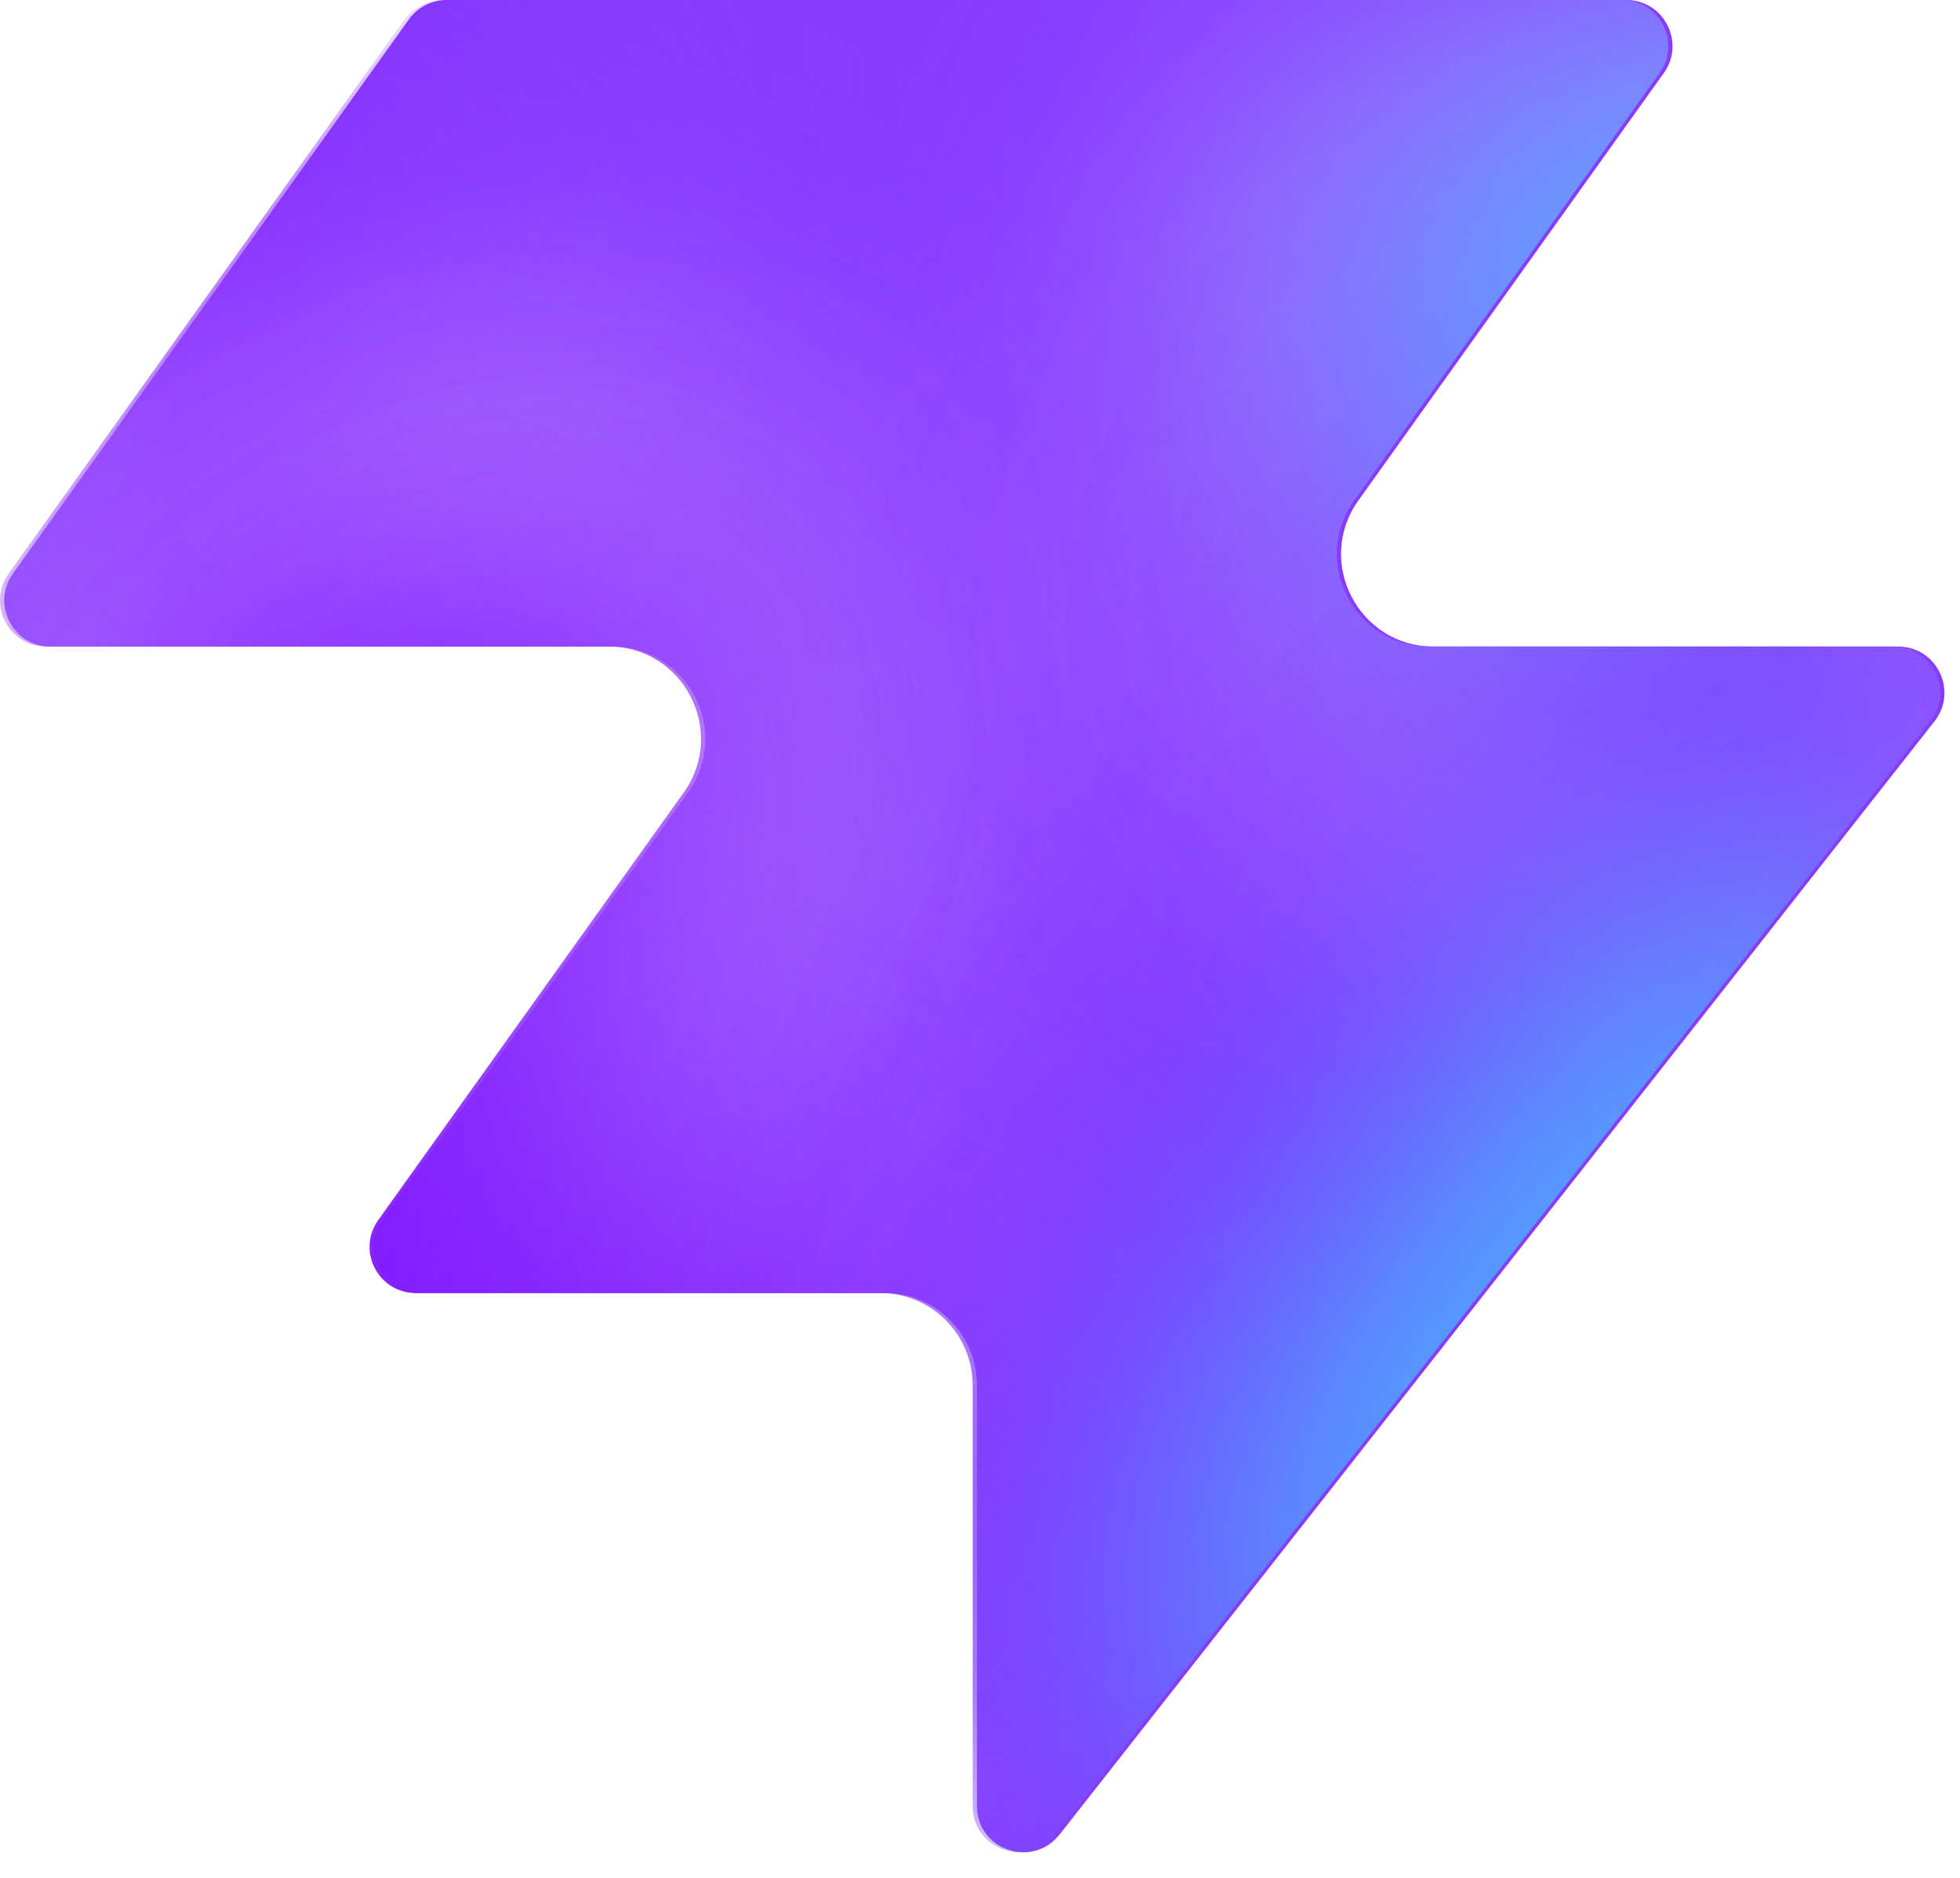
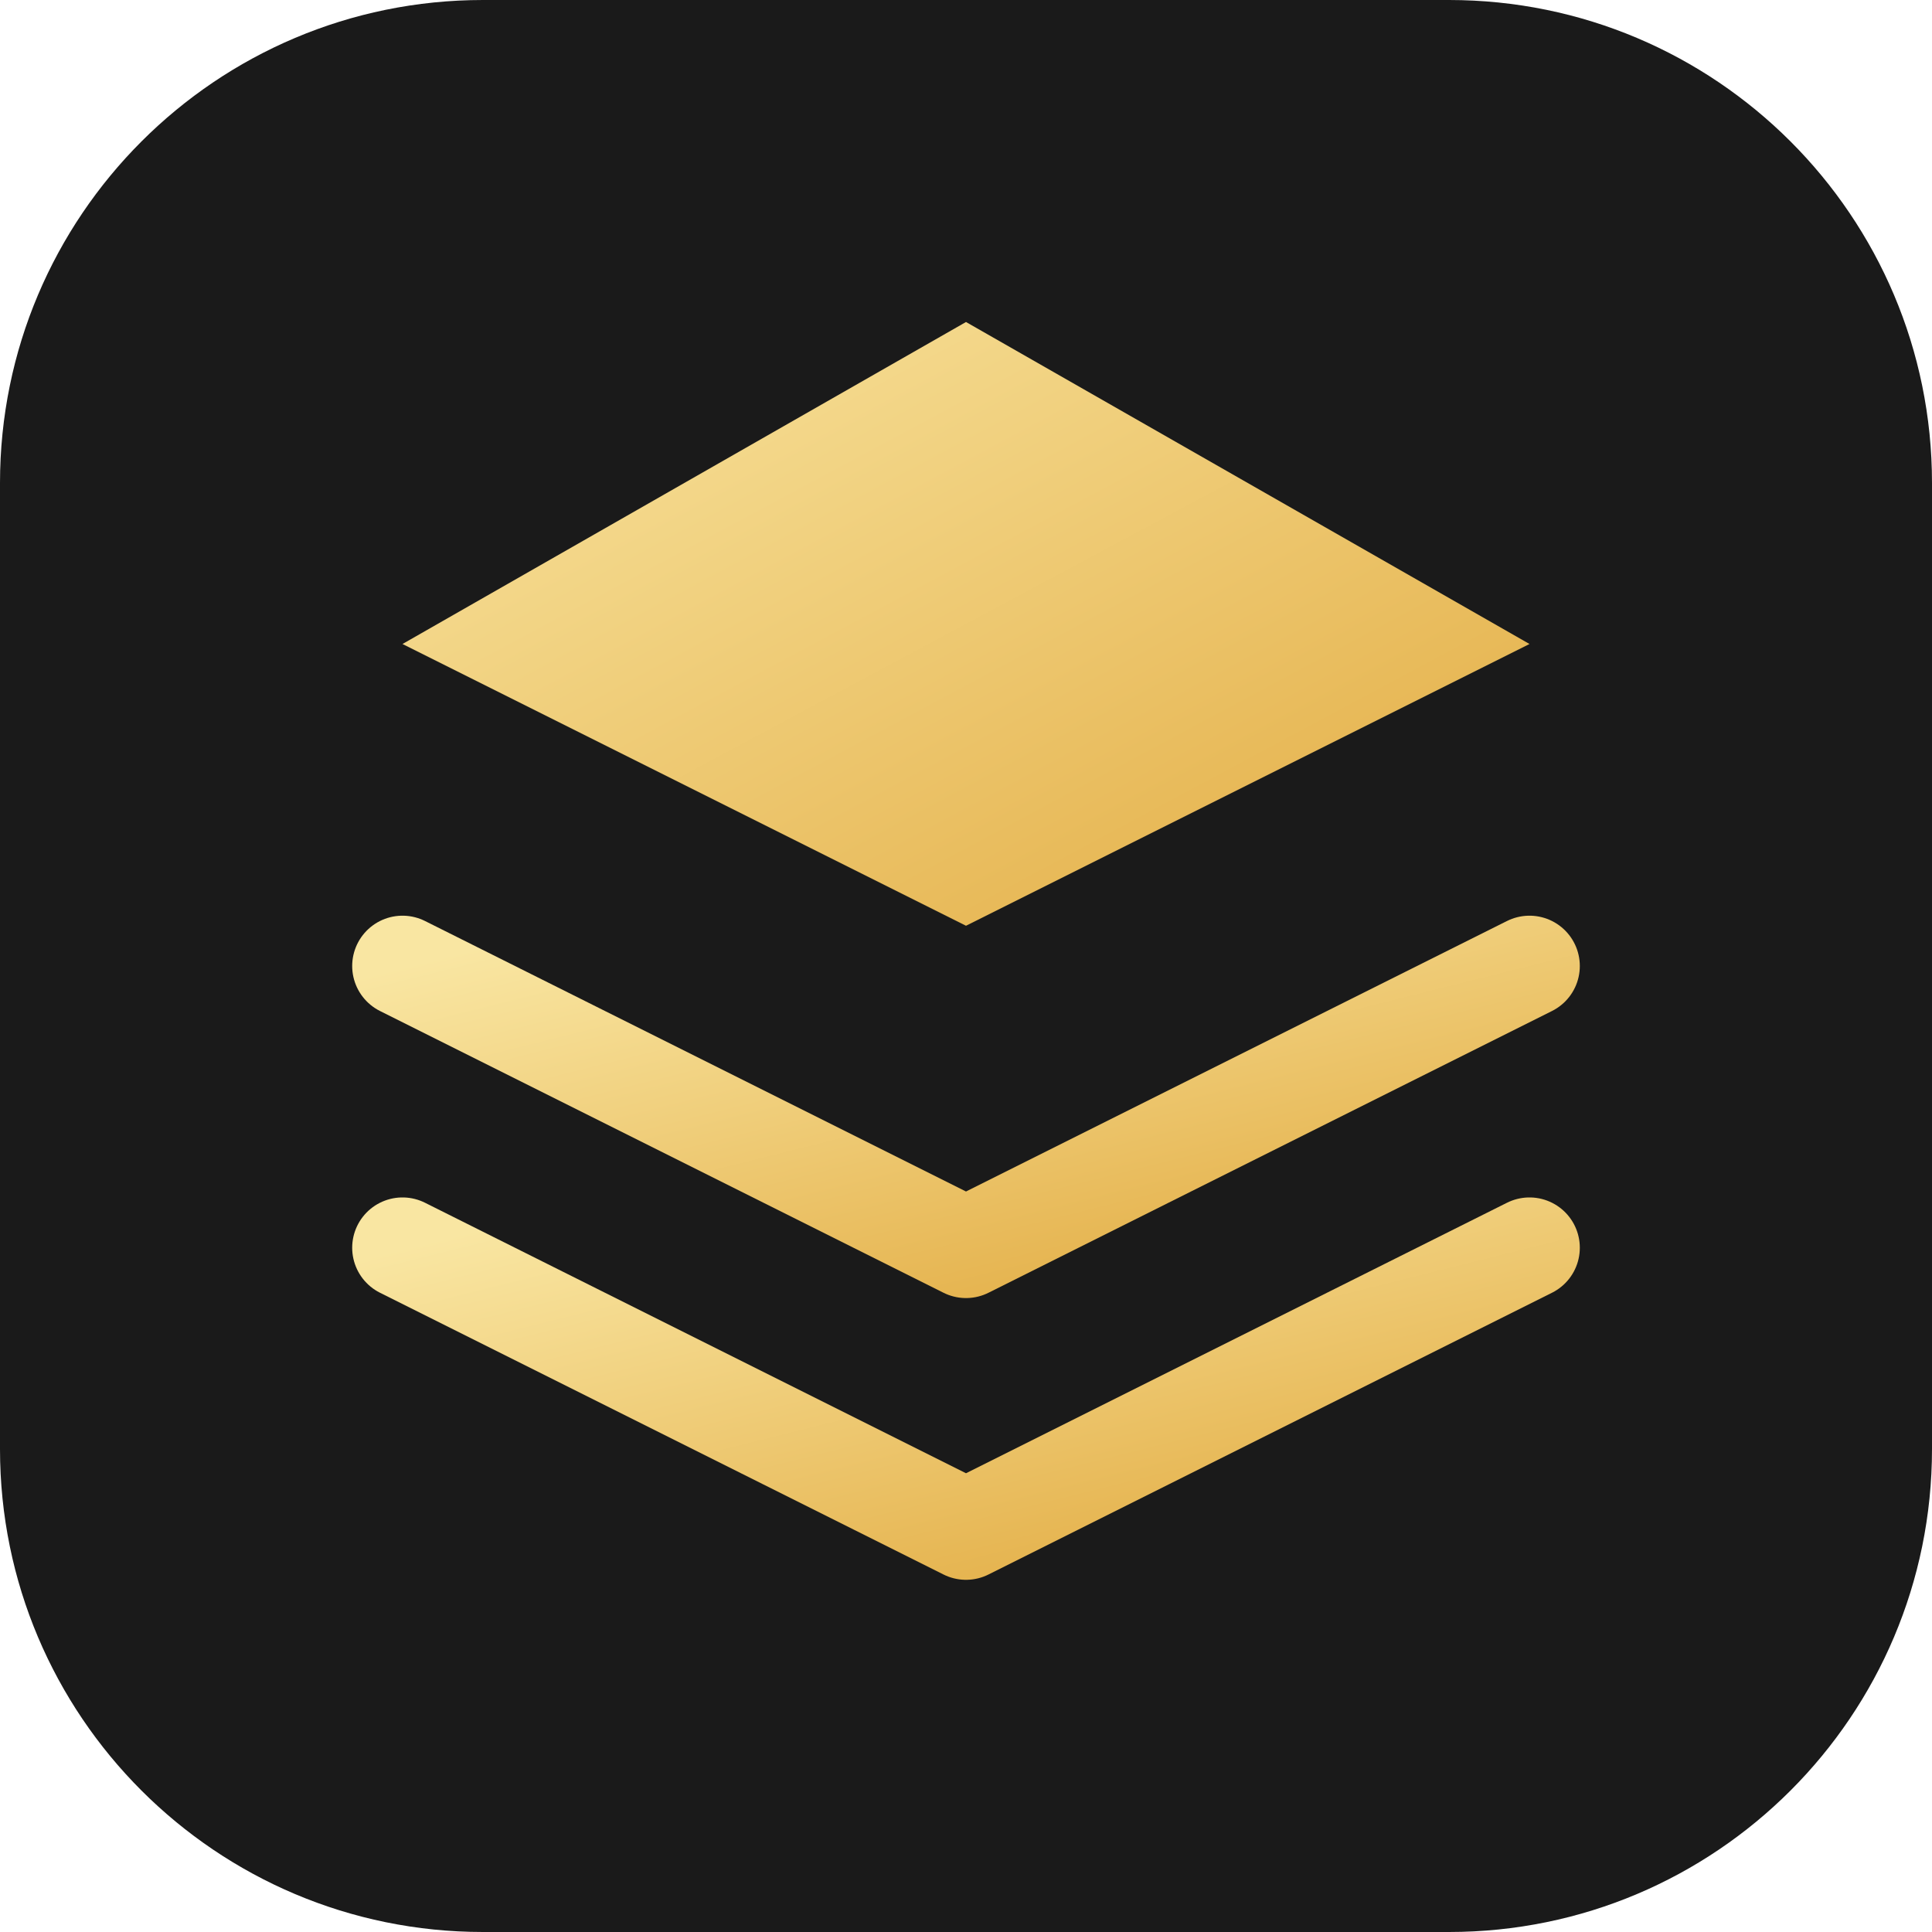
- <svg xmlns="http://www.w3.org/2000/svg" width="48" height="46" fill="none" viewBox="0 0 48 46">
-   <path fill="#863bff" d="M25.946 44.938c-.664.845-2.021.375-2.021-.698V33.937a2.26 2.26 0 0 0-2.262-2.262H10.287c-.92 0-1.456-1.04-.92-1.788l7.48-10.471c1.07-1.497 0-3.578-1.842-3.578H1.237c-.92 0-1.456-1.04-.92-1.788L10.013.474c.214-.297.556-.474.92-.474h28.894c.92 0 1.456 1.04.92 1.788l-7.48 10.471c-1.07 1.498 0 3.579 1.842 3.579h11.377c.943 0 1.473 1.088.89 1.83L25.947 44.94z" style="fill:#863bff;fill:color(display-p3 .525 .23 1);fill-opacity:1" />
-   <mask id="a" width="48" height="46" x="0" y="0" maskUnits="userSpaceOnUse" style="mask-type:alpha">
-     <path fill="#000" d="M25.842 44.938c-.664.844-2.021.375-2.021-.698V33.937a2.26 2.26 0 0 0-2.262-2.262H10.183c-.92 0-1.456-1.04-.92-1.788l7.48-10.471c1.07-1.498 0-3.579-1.842-3.579H1.133c-.92 0-1.456-1.04-.92-1.787L9.91.473c.214-.297.556-.474.92-.474h28.894c.92 0 1.456 1.04.92 1.788l-7.48 10.471c-1.07 1.498 0 3.578 1.842 3.578h11.377c.943 0 1.473 1.088.89 1.832L25.843 44.94z" style="fill:#000;fill-opacity:1" />
-   </mask>
-   <g mask="url(#a)">
-     <g filter="url(#b)">
-       <ellipse cx="5.508" cy="14.704" fill="#ede6ff" rx="5.508" ry="14.704" style="fill:#ede6ff;fill:color(display-p3 .927 .903 1);fill-opacity:1" transform="matrix(.00324 1 1 -.00324 -4.47 31.516)" />
-     </g>
-     <g filter="url(#c)">
-       <ellipse cx="10.399" cy="29.851" fill="#ede6ff" rx="10.399" ry="29.851" style="fill:#ede6ff;fill:color(display-p3 .927 .903 1);fill-opacity:1" transform="matrix(.00324 1 1 -.00324 -39.328 7.883)" />
-     </g>
-     <g filter="url(#d)">
-       <ellipse cx="5.508" cy="30.487" fill="#7e14ff" rx="5.508" ry="30.487" style="fill:#7e14ff;fill:color(display-p3 .492 .077 1);fill-opacity:1" transform="rotate(89.814 -25.913 -14.639)scale(1 -1)" />
-     </g>
-     <g filter="url(#e)">
-       <ellipse cx="5.508" cy="30.599" fill="#7e14ff" rx="5.508" ry="30.599" style="fill:#7e14ff;fill:color(display-p3 .492 .077 1);fill-opacity:1" transform="rotate(89.814 -32.644 -3.334)scale(1 -1)" />
-     </g>
-     <g filter="url(#f)">
-       <ellipse cx="5.508" cy="30.599" fill="#7e14ff" rx="5.508" ry="30.599" style="fill:#7e14ff;fill:color(display-p3 .492 .077 1);fill-opacity:1" transform="matrix(.00324 1 1 -.00324 -34.34 30.47)" />
-     </g>
-     <g filter="url(#g)">
-       <ellipse cx="14.072" cy="22.078" fill="#ede6ff" rx="14.072" ry="22.078" style="fill:#ede6ff;fill:color(display-p3 .927 .903 1);fill-opacity:1" transform="rotate(93.35 24.506 48.493)scale(-1 1)" />
-     </g>
-     <g filter="url(#h)">
-       <ellipse cx="3.47" cy="21.501" fill="#7e14ff" rx="3.47" ry="21.501" style="fill:#7e14ff;fill:color(display-p3 .492 .077 1);fill-opacity:1" transform="rotate(89.009 28.708 47.59)scale(-1 1)" />
-     </g>
-     <g filter="url(#i)">
-       <ellipse cx="3.47" cy="21.501" fill="#7e14ff" rx="3.47" ry="21.501" style="fill:#7e14ff;fill:color(display-p3 .492 .077 1);fill-opacity:1" transform="rotate(89.009 28.708 47.59)scale(-1 1)" />
-     </g>
-     <g filter="url(#j)">
-       <ellipse cx=".387" cy="8.972" fill="#7e14ff" rx="4.407" ry="29.108" style="fill:#7e14ff;fill:color(display-p3 .492 .077 1);fill-opacity:1" transform="rotate(39.51 .387 8.972)" />
-     </g>
-     <g filter="url(#k)">
-       <ellipse cx="47.523" cy="-6.092" fill="#7e14ff" rx="4.407" ry="29.108" style="fill:#7e14ff;fill:color(display-p3 .492 .077 1);fill-opacity:1" transform="rotate(37.892 47.523 -6.092)" />
-     </g>
-     <g filter="url(#l)">
-       <ellipse cx="41.412" cy="6.333" fill="#47bfff" rx="5.971" ry="9.665" style="fill:#47bfff;fill:color(display-p3 .28 .748 1);fill-opacity:1" transform="rotate(37.892 41.412 6.333)" />
-     </g>
-     <g filter="url(#m)">
-       <ellipse cx="-1.879" cy="38.332" fill="#7e14ff" rx="4.407" ry="29.108" style="fill:#7e14ff;fill:color(display-p3 .492 .077 1);fill-opacity:1" transform="rotate(37.892 -1.88 38.332)" />
-     </g>
-     <g filter="url(#n)">
-       <ellipse cx="-1.879" cy="38.332" fill="#7e14ff" rx="4.407" ry="29.108" style="fill:#7e14ff;fill:color(display-p3 .492 .077 1);fill-opacity:1" transform="rotate(37.892 -1.88 38.332)" />
-     </g>
-     <g filter="url(#o)">
-       <ellipse cx="35.651" cy="29.907" fill="#7e14ff" rx="4.407" ry="29.108" style="fill:#7e14ff;fill:color(display-p3 .492 .077 1);fill-opacity:1" transform="rotate(37.892 35.651 29.907)" />
-     </g>
-     <g filter="url(#p)">
-       <ellipse cx="38.418" cy="32.4" fill="#47bfff" rx="5.971" ry="15.297" style="fill:#47bfff;fill:color(display-p3 .28 .748 1);fill-opacity:1" transform="rotate(37.892 38.418 32.4)" />
-     </g>
-   </g>
+ <svg xmlns="http://www.w3.org/2000/svg" viewBox="0 0 48 48" width="48" height="48">
  <defs>
-     <filter id="b" width="60.045" height="41.654" x="-19.77" y="16.149" color-interpolation-filters="sRGB" filterUnits="userSpaceOnUse">
-       <feFlood flood-opacity="0" result="BackgroundImageFix" />
-       <feBlend in="SourceGraphic" in2="BackgroundImageFix" result="shape" />
-       <feGaussianBlur result="effect1_foregroundBlur_2002_17158" stdDeviation="7.659" />
-     </filter>
-     <filter id="c" width="90.34" height="51.437" x="-54.613" y="-7.533" color-interpolation-filters="sRGB" filterUnits="userSpaceOnUse">
-       <feFlood flood-opacity="0" result="BackgroundImageFix" />
-       <feBlend in="SourceGraphic" in2="BackgroundImageFix" result="shape" />
-       <feGaussianBlur result="effect1_foregroundBlur_2002_17158" stdDeviation="7.659" />
-     </filter>
-     <filter id="d" width="79.355" height="29.4" x="-49.64" y="2.03" color-interpolation-filters="sRGB" filterUnits="userSpaceOnUse">
-       <feFlood flood-opacity="0" result="BackgroundImageFix" />
-       <feBlend in="SourceGraphic" in2="BackgroundImageFix" result="shape" />
-       <feGaussianBlur result="effect1_foregroundBlur_2002_17158" stdDeviation="4.596" />
-     </filter>
-     <filter id="e" width="79.579" height="29.4" x="-45.045" y="20.029" color-interpolation-filters="sRGB" filterUnits="userSpaceOnUse">
-       <feFlood flood-opacity="0" result="BackgroundImageFix" />
-       <feBlend in="SourceGraphic" in2="BackgroundImageFix" result="shape" />
-       <feGaussianBlur result="effect1_foregroundBlur_2002_17158" stdDeviation="4.596" />
-     </filter>
-     <filter id="f" width="79.579" height="29.4" x="-43.513" y="21.178" color-interpolation-filters="sRGB" filterUnits="userSpaceOnUse">
-       <feFlood flood-opacity="0" result="BackgroundImageFix" />
-       <feBlend in="SourceGraphic" in2="BackgroundImageFix" result="shape" />
-       <feGaussianBlur result="effect1_foregroundBlur_2002_17158" stdDeviation="4.596" />
-     </filter>
-     <filter id="g" width="74.749" height="58.852" x="15.756" y="-17.901" color-interpolation-filters="sRGB" filterUnits="userSpaceOnUse">
-       <feFlood flood-opacity="0" result="BackgroundImageFix" />
-       <feBlend in="SourceGraphic" in2="BackgroundImageFix" result="shape" />
-       <feGaussianBlur result="effect1_foregroundBlur_2002_17158" stdDeviation="7.659" />
-     </filter>
-     <filter id="h" width="61.377" height="25.362" x="23.548" y="2.284" color-interpolation-filters="sRGB" filterUnits="userSpaceOnUse">
-       <feFlood flood-opacity="0" result="BackgroundImageFix" />
-       <feBlend in="SourceGraphic" in2="BackgroundImageFix" result="shape" />
-       <feGaussianBlur result="effect1_foregroundBlur_2002_17158" stdDeviation="4.596" />
-     </filter>
-     <filter id="i" width="61.377" height="25.362" x="23.548" y="2.284" color-interpolation-filters="sRGB" filterUnits="userSpaceOnUse">
-       <feFlood flood-opacity="0" result="BackgroundImageFix" />
-       <feBlend in="SourceGraphic" in2="BackgroundImageFix" result="shape" />
-       <feGaussianBlur result="effect1_foregroundBlur_2002_17158" stdDeviation="4.596" />
-     </filter>
-     <filter id="j" width="56.045" height="63.649" x="-27.636" y="-22.853" color-interpolation-filters="sRGB" filterUnits="userSpaceOnUse">
-       <feFlood flood-opacity="0" result="BackgroundImageFix" />
-       <feBlend in="SourceGraphic" in2="BackgroundImageFix" result="shape" />
-       <feGaussianBlur result="effect1_foregroundBlur_2002_17158" stdDeviation="4.596" />
-     </filter>
-     <filter id="k" width="54.814" height="64.646" x="20.116" y="-38.415" color-interpolation-filters="sRGB" filterUnits="userSpaceOnUse">
-       <feFlood flood-opacity="0" result="BackgroundImageFix" />
-       <feBlend in="SourceGraphic" in2="BackgroundImageFix" result="shape" />
-       <feGaussianBlur result="effect1_foregroundBlur_2002_17158" stdDeviation="4.596" />
-     </filter>
-     <filter id="l" width="33.541" height="35.313" x="24.641" y="-11.323" color-interpolation-filters="sRGB" filterUnits="userSpaceOnUse">
-       <feFlood flood-opacity="0" result="BackgroundImageFix" />
-       <feBlend in="SourceGraphic" in2="BackgroundImageFix" result="shape" />
-       <feGaussianBlur result="effect1_foregroundBlur_2002_17158" stdDeviation="4.596" />
-     </filter>
-     <filter id="m" width="54.814" height="64.646" x="-29.286" y="6.009" color-interpolation-filters="sRGB" filterUnits="userSpaceOnUse">
-       <feFlood flood-opacity="0" result="BackgroundImageFix" />
-       <feBlend in="SourceGraphic" in2="BackgroundImageFix" result="shape" />
-       <feGaussianBlur result="effect1_foregroundBlur_2002_17158" stdDeviation="4.596" />
-     </filter>
-     <filter id="n" width="54.814" height="64.646" x="-29.286" y="6.009" color-interpolation-filters="sRGB" filterUnits="userSpaceOnUse">
-       <feFlood flood-opacity="0" result="BackgroundImageFix" />
-       <feBlend in="SourceGraphic" in2="BackgroundImageFix" result="shape" />
-       <feGaussianBlur result="effect1_foregroundBlur_2002_17158" stdDeviation="4.596" />
-     </filter>
-     <filter id="o" width="54.814" height="64.646" x="8.244" y="-2.416" color-interpolation-filters="sRGB" filterUnits="userSpaceOnUse">
-       <feFlood flood-opacity="0" result="BackgroundImageFix" />
-       <feBlend in="SourceGraphic" in2="BackgroundImageFix" result="shape" />
-       <feGaussianBlur result="effect1_foregroundBlur_2002_17158" stdDeviation="4.596" />
-     </filter>
-     <filter id="p" width="39.409" height="43.623" x="18.713" y="10.588" color-interpolation-filters="sRGB" filterUnits="userSpaceOnUse">
-       <feFlood flood-opacity="0" result="BackgroundImageFix" />
-       <feBlend in="SourceGraphic" in2="BackgroundImageFix" result="shape" />
-       <feGaussianBlur result="effect1_foregroundBlur_2002_17158" stdDeviation="4.596" />
-     </filter>
+     <linearGradient id="grad" x1="0%" y1="0%" x2="100%" y2="100%">
+       <stop offset="0%" stop-color="#f9e6a2" />
+       <stop offset="100%" stop-color="#e2ab41" />
+     </linearGradient>
  </defs>
+   <rect width="48" height="48" rx="12" fill="#1a1a1a" />
+   <path d="M24 8L10 16l14 7 14-7L24 8z" fill="url(#grad)" />
+   <path d="M10 31l14 7 14-7" stroke="url(#grad)" stroke-width="2.5" stroke-linecap="round" stroke-linejoin="round" fill="none" />
+   <path d="M10 24l14 7 14-7" stroke="url(#grad)" stroke-width="2.5" stroke-linecap="round" stroke-linejoin="round" fill="none" />
</svg>
